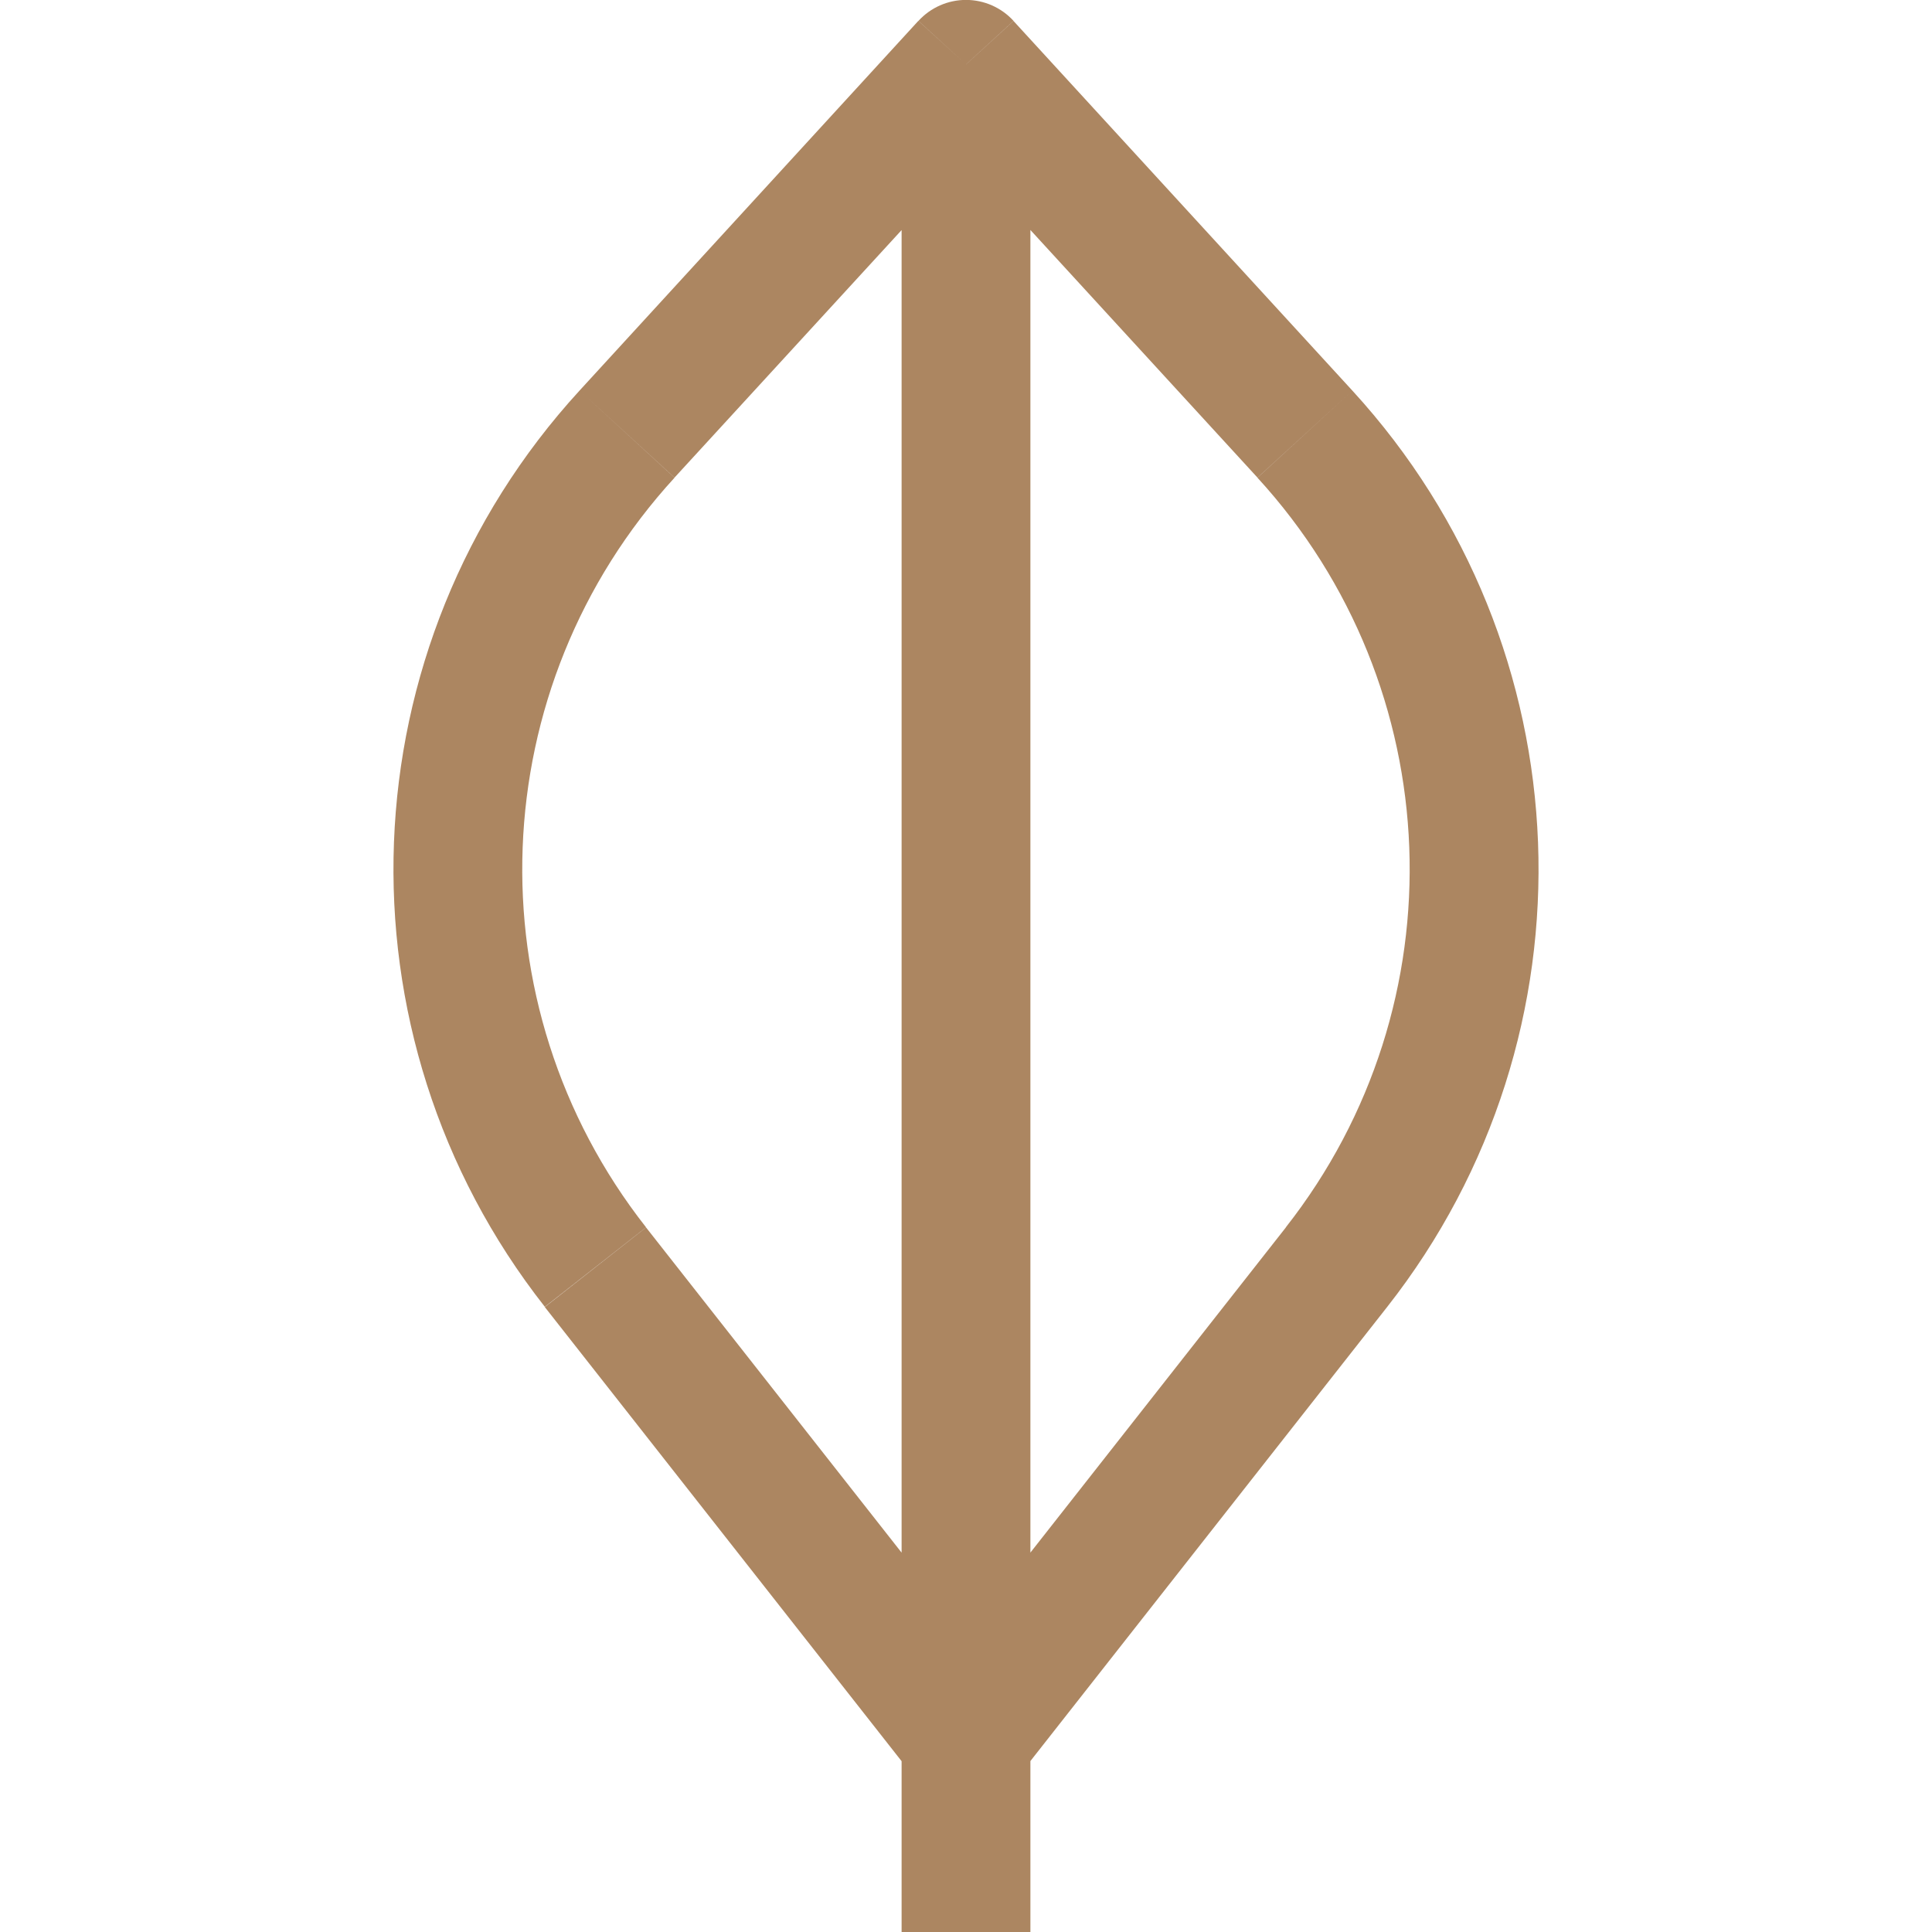
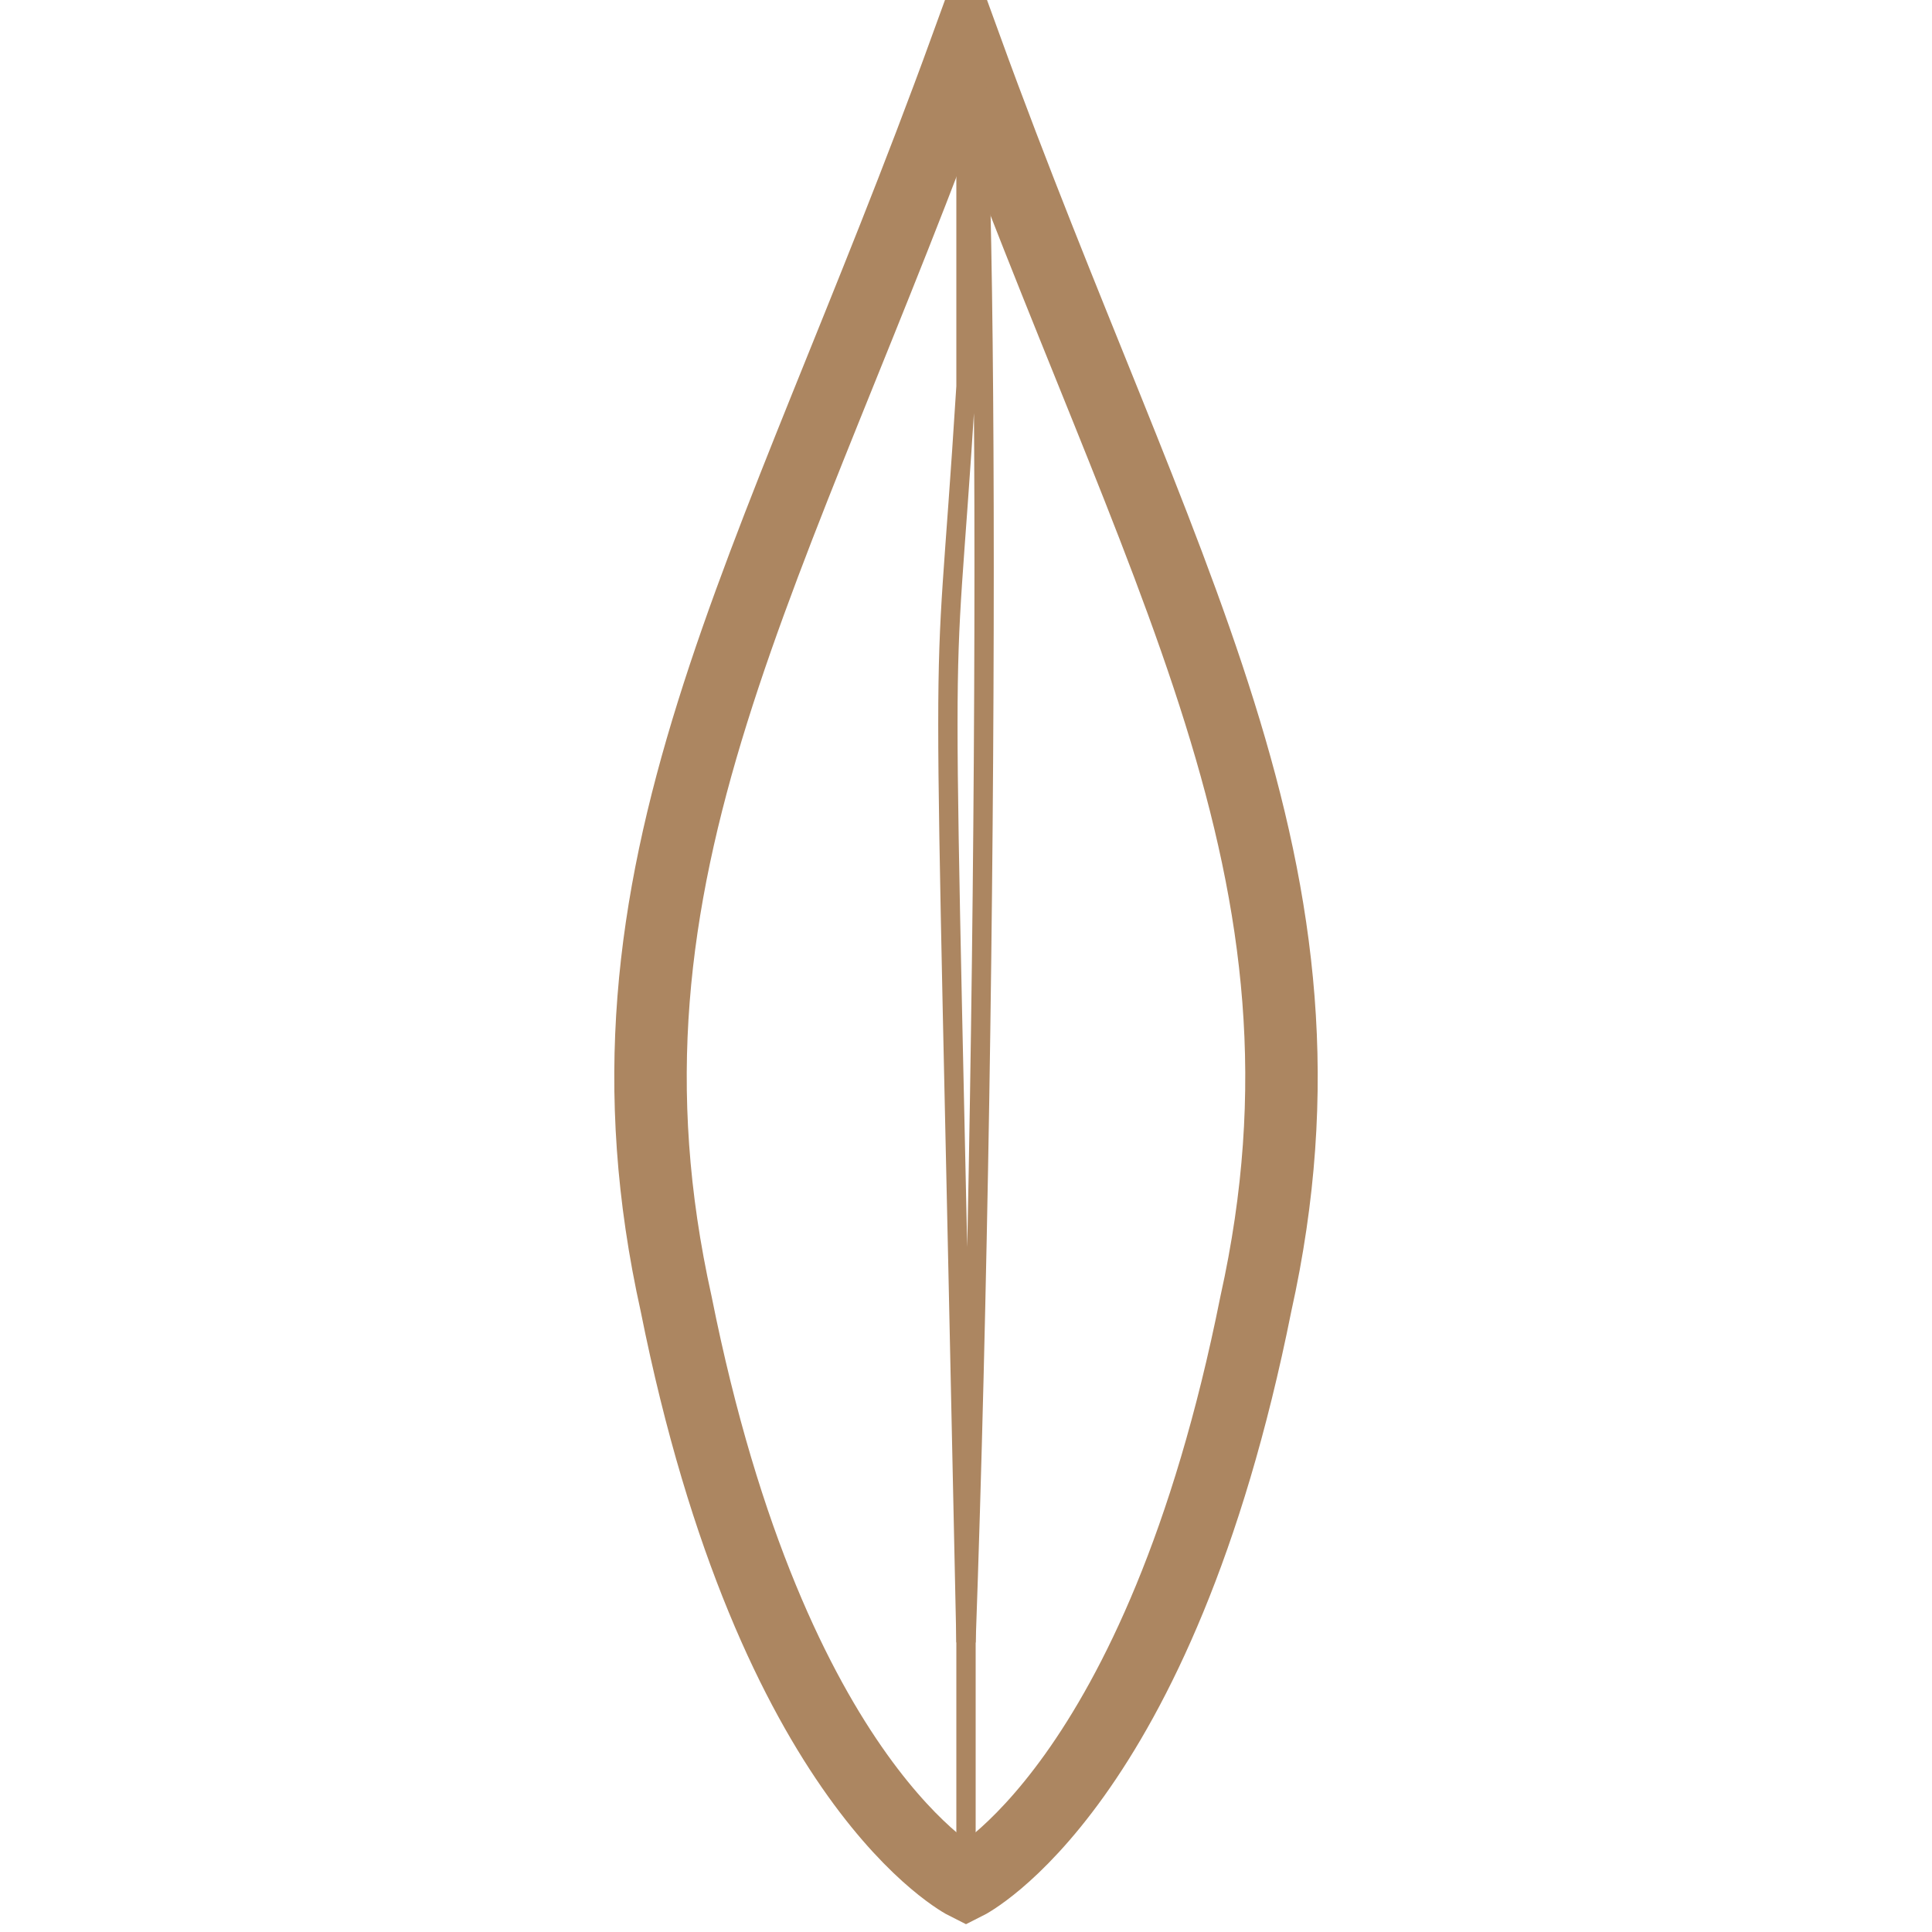
- <svg xmlns="http://www.w3.org/2000/svg" width="24" height="24" viewBox="0 0 15 15">
-   <path fill="#ac8661" d="m7.5.5l.369-.338a.5.5 0 0 0-.738 0zm0 13l-.393.309a.5.5 0 0 0 .786 0zM4.623 9.838l-.393.31zm.246-6.467L4.5 3.032zm5.262 0l.369-.338zm.246 6.467l.393.31zM8 15V.5H7V15zm-.107-1.809L5.016 9.53l-.786.618l2.877 3.662zM5.237 3.708L7.87.838L7.13.162L4.5 3.032zM7.131.838l2.632 2.87l.737-.675L7.869.163zm2.853 8.691l-2.877 3.662l.786.618l2.877-3.662zm-.221-5.82a4.5 4.5 0 0 1 .22 5.82l.787.618a5.5 5.5 0 0 0-.27-7.114zm-4.747 5.82a4.5 4.5 0 0 1 .221-5.82L4.5 3.032a5.5 5.5 0 0 0-.27 7.114z" />
+ <svg xmlns="http://www.w3.org/2000/svg" width="20" height="20" viewBox="0 0 200 400">
+   <path d="M100 10 C60 120, 20 180, 40 270 C60 370, 100 390, 100 390 C100 390, 140 370, 160 270 C180 180, 140 120, 100 10 Z" fill="none" stroke="#ac8661" stroke-width="15" />
+   <path d="M100 80 C95 160, 95 100, 100 340 C105 200, 105 0, 100 0 Z" fill="none" stroke="#ac8661" stroke-width="4" />
+   <path d="M100 390 L100 270" fill="none" stroke="#ac8661" stroke-width="4" />
</svg>
